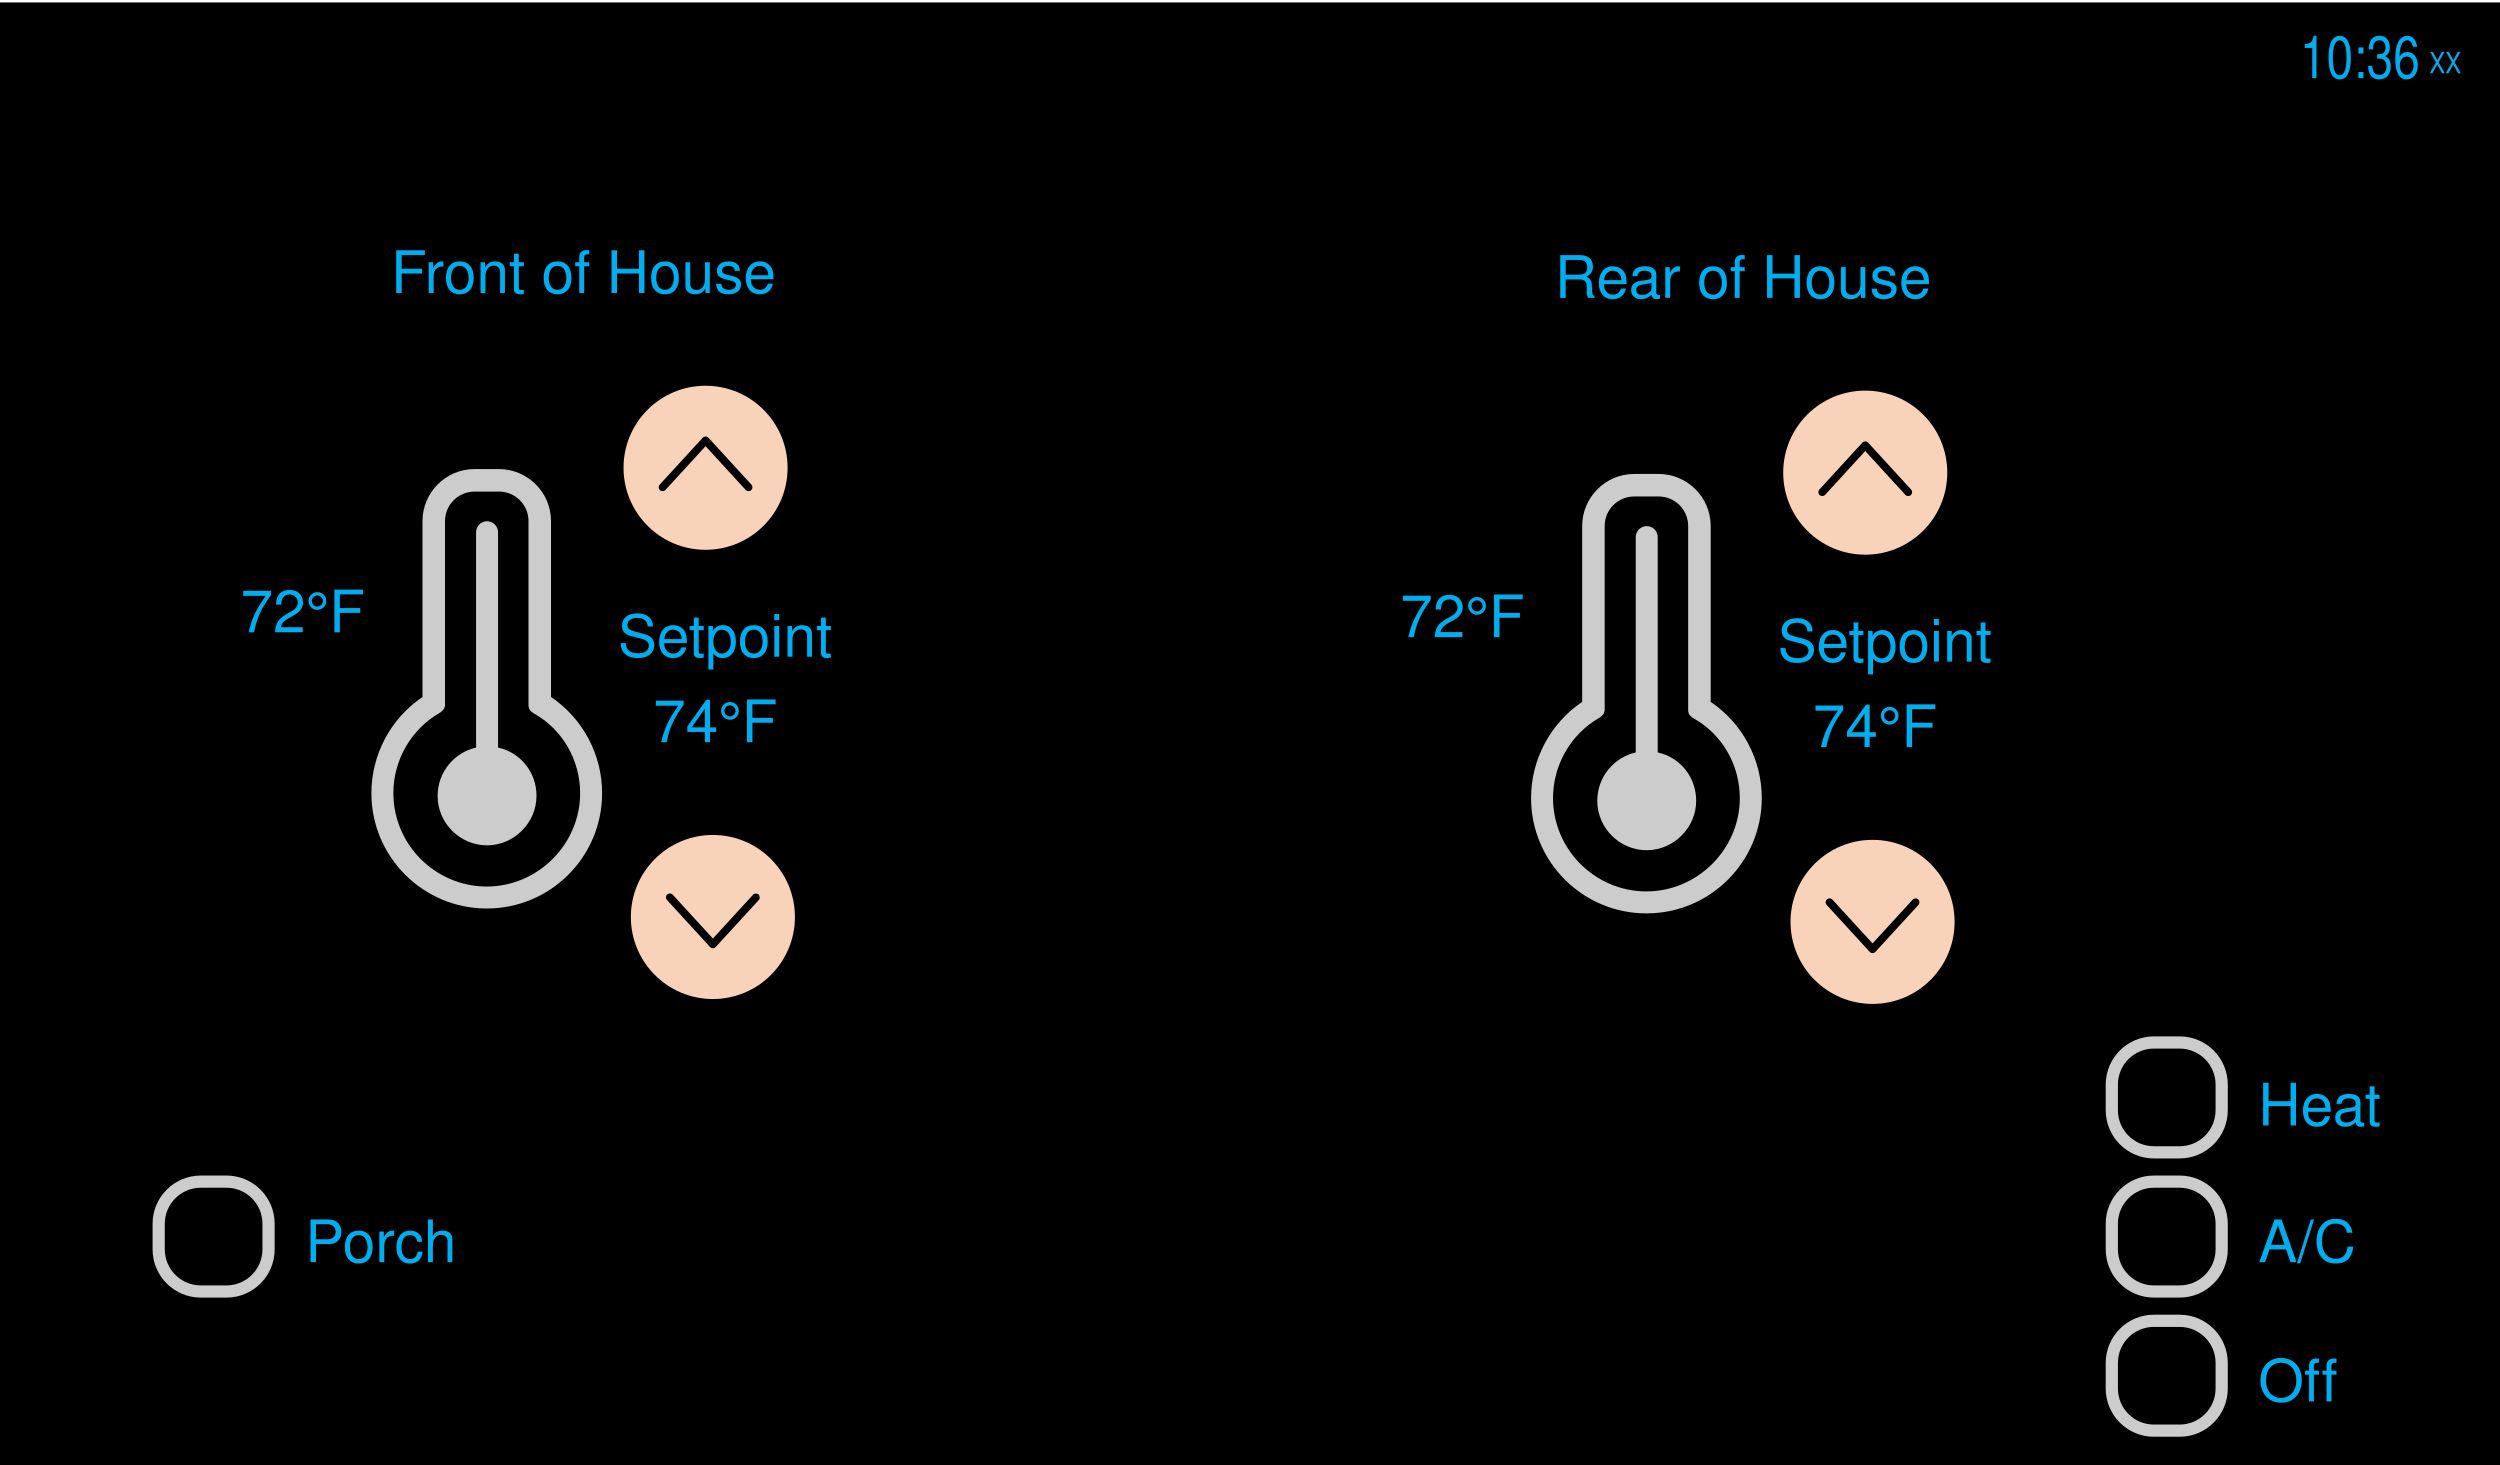
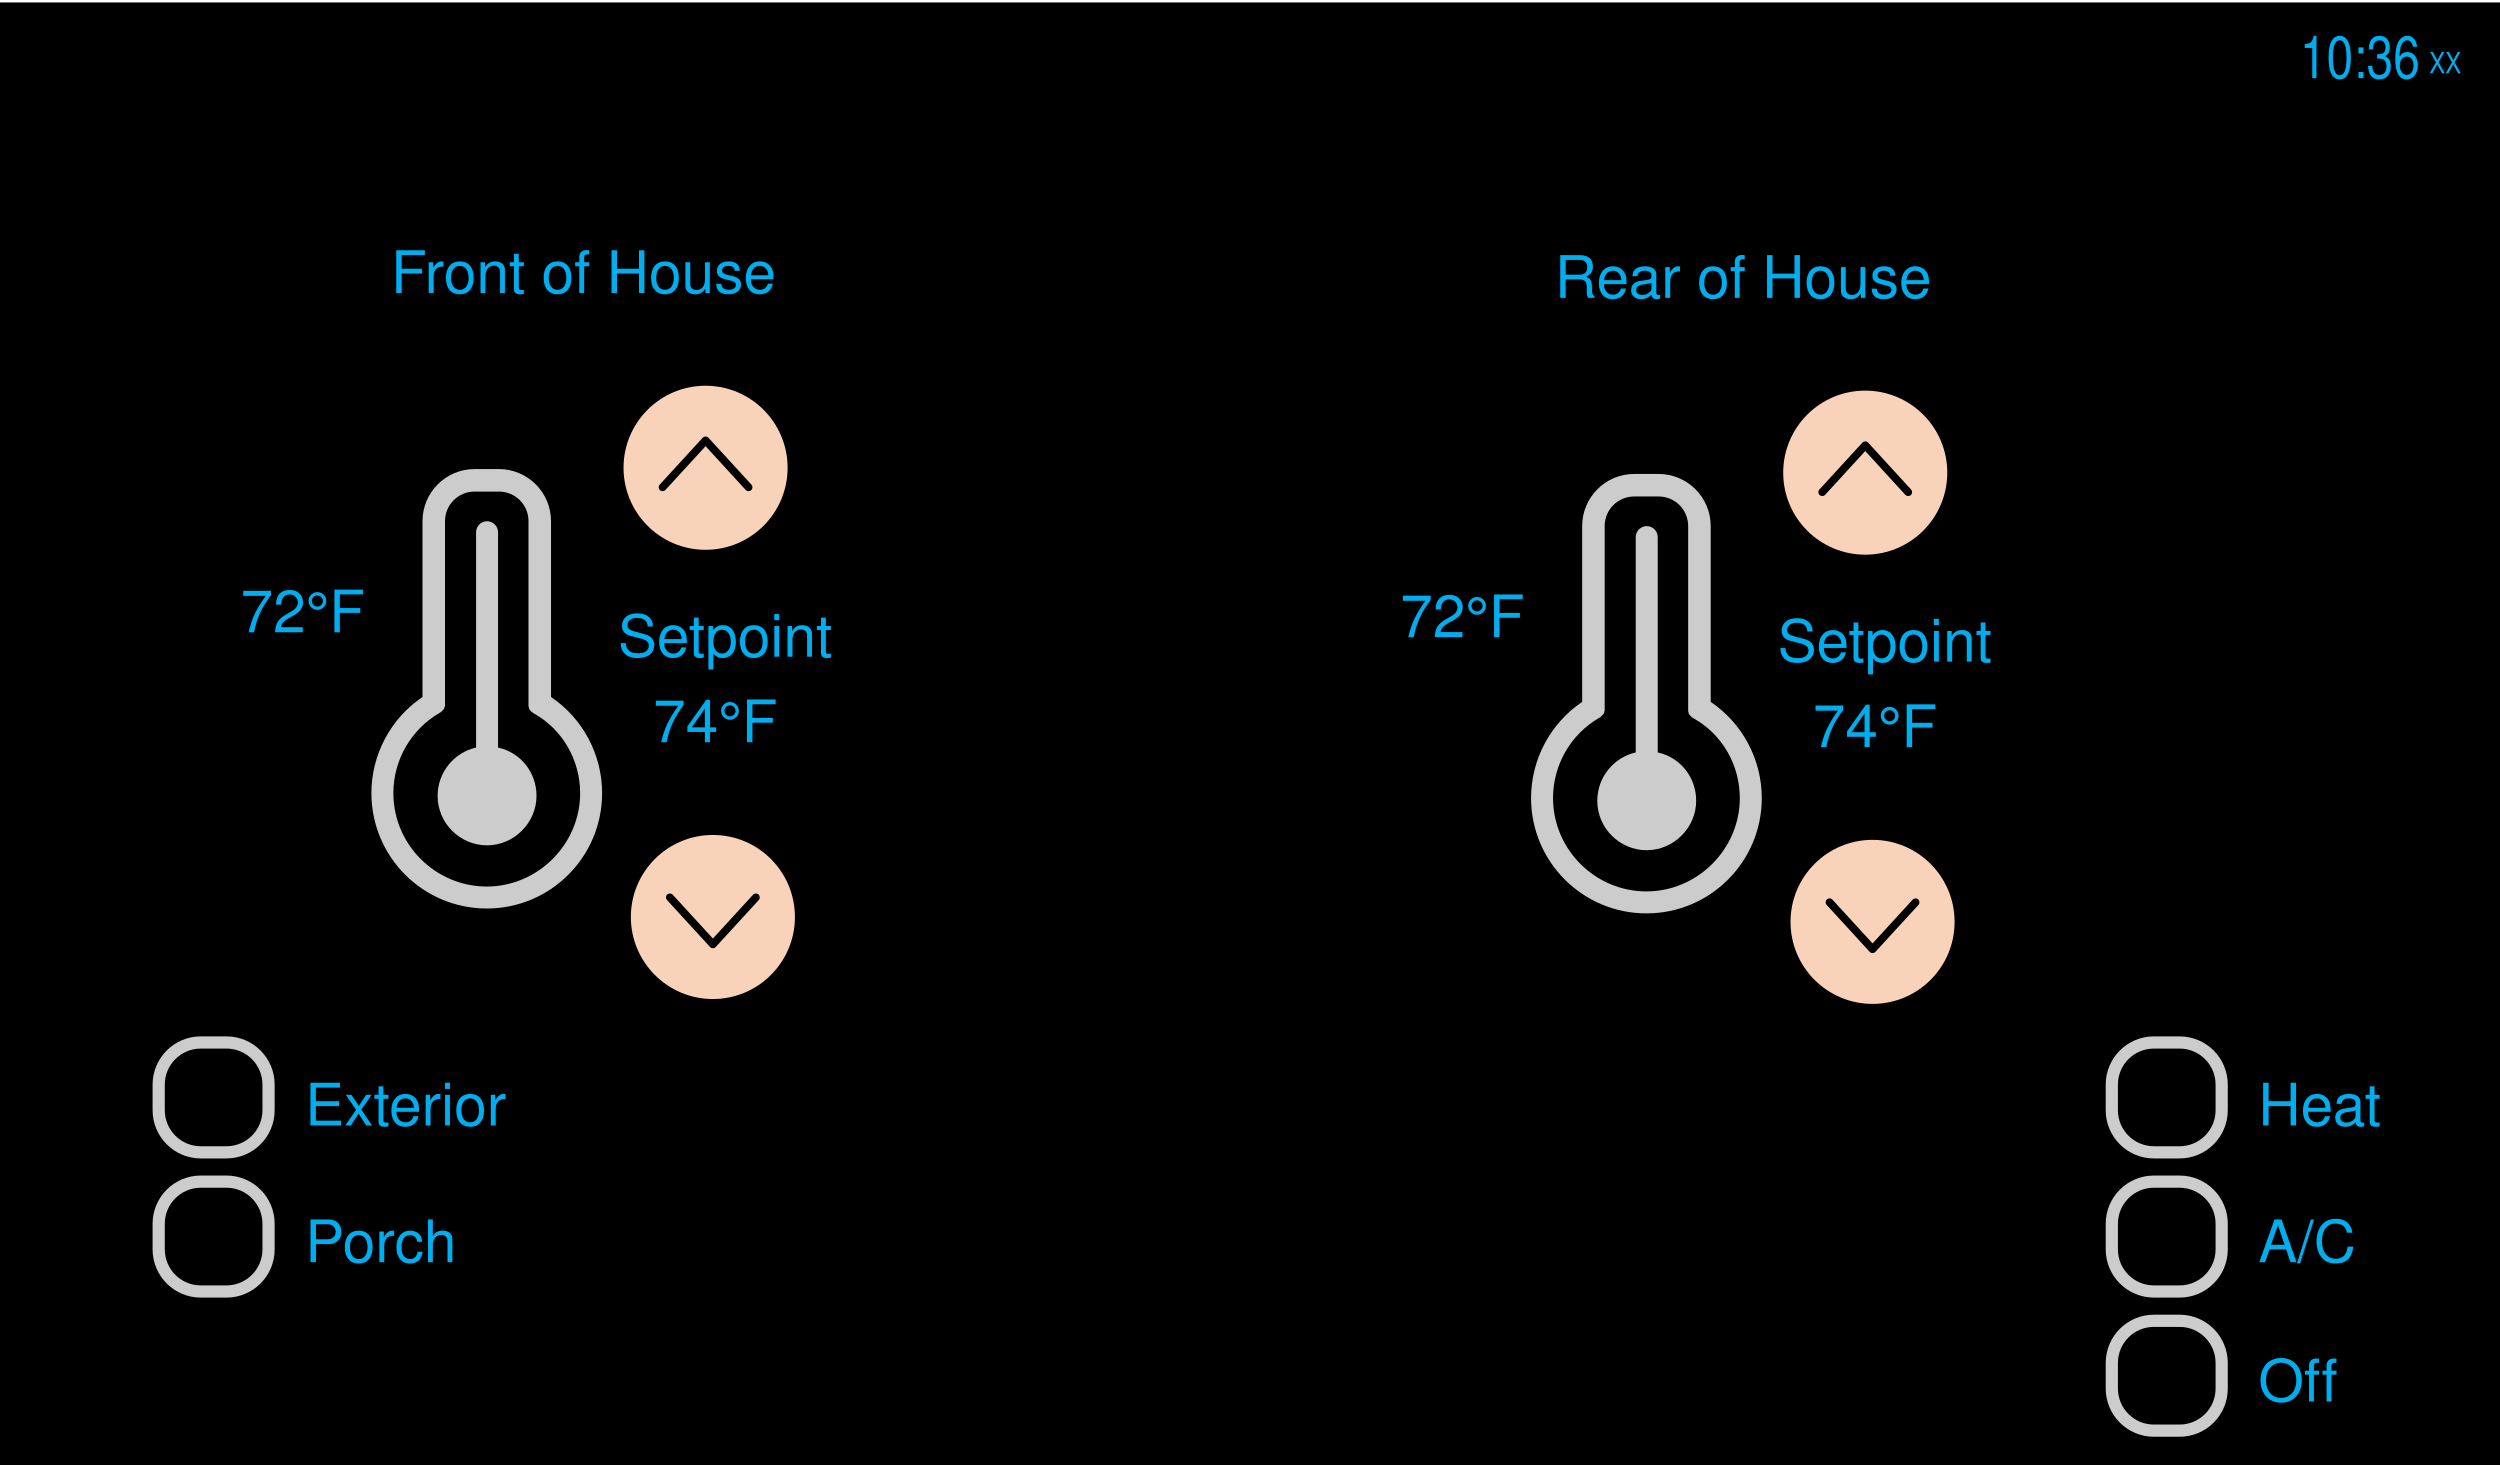
<svg xmlns="http://www.w3.org/2000/svg" version="1.1" baseProfile="full" width="1024px" height="600px" viewBox="0 0 1024 600" preserveAspectRatio="xMidYMid meet" id="svg_document" style="zoom: 1;">
  <defs id="svg_document_defs">
    <style>.radio-btn{fill:none;stroke:#ccc;stroke-miterlimit:10;stroke-width:5px;} 

</style>
  </defs>
  <g id="main_group">
    <rect x="0px" height="600px" y="1px" id="background_rect" width="1024px" fill="#000" />
    <text id="sensor.clock_time" y="2px" style="fill:#00ADEE; enable-background:new; font-family:'Helvetica'; font-size:24;" transform="matrix(0.8191 0 0 1 950 30)" x="-9.767px">10:36</text>
    <text id="sensor.clock_am_pm" transform="matrix(0.8191 0 0 1 995 30)" style="fill:#00ADEE; font-family:'Helvetica'; font-size:12px;">XX</text>
    <g id="front">
      <text id="front-name" y="120px" style="fill:#00ADEE; font-family:'Helvetica'; font-size:24;" text-anchor="middle" x="239px">Front of House</text>
      <text id="front-setpoint-header" y="269px" style="fill:#00ADEE; font-family:'Helvetica'; font-size:24;" text-anchor="middle" x="297px">Setpoint</text>
      <text id="sensor.front_temps" y="259px" style="fill:#00ADEE; enable-background:new; font-family:'Helvetica'; font-size:24;" text-anchor="middle" x="124px">72°F</text>
      <text id="input_number.front_heating_target" y="304px" style="fill:#00ADEE; enable-background:new; font-family:'Helvetica'; font-size:24;" text-anchor="middle" x="293px">74°F</text>
      <g id="therm_front">
        <path d="M204,306.2 V218 c0,-2.475 -2.025,-4.5 -4.5,-4.5 s-4.5,2.025 -4.5,4.5 v88.2 c-9,2.025 -15.75,10.125 -15.75,19.8 c0,11.25 9.225,20.25 20.25,20.25 s20.25,-9.225 20.25,-20.25 C219.75,316.325 213.225,308.225 204,306.2 z" fill="#ccc" />
        <path d="M225.7,285.5 v-72 c0,-11.925 -9.675,-21.375 -21.375,-21.375 H199.375 h-4.95 c-11.925,0 -21.375,9.675 -21.375,21.375 v72 C160,294.275 152.125,309.125 152.125,324.875 c0,26.1 21.15,47.25 47.25,47.25 s47.25,-21.15 47.25,-47.25 C246.625,309.125 238.75,294.275 225.7,285.5 z M199.375,363.125 c-20.925,0 -38.25,-17.1 -38.25,-38.25 c0,-13.5 7.2,-26.1 18.9,-32.85 c0,0 0,0 0,0 c0.225,-0.225 0.45,-0.225 0.675,-0.45 c0,0 0,0 0.225,-0.225 c0.225,-0.225 0.225,-0.225 0.45,-0.45 c0,0 0,0 0.225,-0.225 c0.225,-0.225 0.225,-0.45 0.45,-0.675 c0,0 0,-0.225 0,-0.225 c0,-0.225 0.225,-0.45 0.225,-0.675 c0,0 0,-0.225 0,-0.225 c0,-0.225 0,-0.45 0,-0.45 c0,-0.225 0,-0.225 0,-0.45 c0,0 0,0 0,-0.225 V213.5 c0,-6.75 5.4,-12.15 12.15,-12.15 H199.375 h4.95 c6.75,0 12.15,5.4 12.15,12.15 v74.475 c0,0 0,0 0,0.225 c0,0.225 0,0.225 0,0.45 c0,0.225 0,0.45 0,0.45 c0,0 0,0.225 0,0.225 c0,0.225 0.225,0.45 0.225,0.675 c0,0 0,0.225 0,0.225 c0,0.225 0.225,0.45 0.45,0.675 c0,0 0,0.225 0.225,0.225 c0.225,0.225 0.225,0.45 0.45,0.45 c0,0 0,0 0.225,0.225 c0.225,0.225 0.45,0.225 0.675,0.45 c0,0 0,0 0,0 C230.425,298.775 237.625,311.375 237.625,324.875 C237.625,345.8 220.3,363.125 199.375,363.125 z" fill="#ccc" />
      </g>
      <path id="front-up" d="M289,158 C270.443,158 255.4,173.043 255.4,191.6 C255.4,210.157 270.443,225.2 289,225.2 C307.557,225.2 322.6,210.157 322.6,191.6 C322.6,173.043 307.557,158 289,158 z M288.875,178.8 A1.6,1.6 0 0 1 290.175,179.3 L307.775,198.5 A1.601,1.601 0 0 1 305.425,200.675 L289,182.75 L272.575,200.675 A1.601,1.601 0 0 1 270.225,198.5 L287.825,179.3 A1.6,1.6 0 0 1 288.875,178.8 z" fill="#F8D2B9" />
      <path id="front-down" d="M292,342 C273.443,342 258.4,357.043 258.4,375.6 C258.4,394.157 273.443,409.2 292,409.2 C310.557,409.2 325.6,394.157 325.6,375.6 C325.6,357.043 310.557,342 292,342 z M274.3,365.975 A1.6,1.6 0 0 1 275.575,366.5 L292,384.425 L308.425,366.5 A1.601,1.601 0 1 1 310.775,368.675 L293.175,387.875 A1.6,1.6 0 0 1 290.825,387.875 L273.225,368.675 A1.6,1.6 0 0 1 274.3,365.975 z" fill="#F8D2B9" />
    </g>
    <g id="rear">
      <text id="rear-name" y="122px" style="fill:#00ADEE; font-family:'Helvetica'; font-size:24;" text-anchor="middle" x="714px">Rear of House</text>
      <text id="rear-setpoint-header" y="271px" style="fill:#00ADEE; font-family:'Helvetica'; font-size:24;" text-anchor="middle" x="772px">Setpoint</text>
      <text id="sensor.rear_temps" y="261px" style="fill:#00ADEE; enable-background:new; font-family:'Helvetica'; font-size:24;" text-anchor="middle" x="599px">72°F</text>
      <text id="input_number.rear_heating_target" y="306px" style="fill:#00ADEE; enable-background:new; font-family:'Helvetica'; font-size:24;" text-anchor="middle" x="768px">74°F</text>
      <g id="therm_rear">
        <path d="M679,308.2 V220 c0,-2.475 -2.025,-4.5 -4.5,-4.5 s-4.5,2.025 -4.5,4.5 v88.2 c-9,2.025 -15.75,10.125 -15.75,19.8 c0,11.25 9.225,20.25 20.25,20.25 s20.25,-9.225 20.25,-20.25 C694.75,318.325 688.225,310.225 679,308.2 z" fill="#ccc" />
        <path d="M700.7,287.5 v-72 c0,-11.925 -9.675,-21.375 -21.375,-21.375 H674.375 h-4.95 c-11.925,0 -21.375,9.675 -21.375,21.375 v72 C635,296.275 627.125,311.125 627.125,326.875 c0,26.1 21.15,47.25 47.25,47.25 s47.25,-21.15 47.25,-47.25 C721.625,311.125 713.75,296.275 700.7,287.5 z M674.375,365.125 c-20.925,0 -38.25,-17.1 -38.25,-38.25 c0,-13.5 7.2,-26.1 18.9,-32.85 c0,0 0,0 0,0 c0.225,-0.225 0.45,-0.225 0.675,-0.45 c0,0 0,0 0.225,-0.225 c0.225,-0.225 0.225,-0.225 0.45,-0.45 c0,0 0,0 0.225,-0.225 c0.225,-0.225 0.225,-0.45 0.45,-0.675 c0,0 0,-0.225 0,-0.225 c0,-0.225 0.225,-0.45 0.225,-0.675 c0,0 0,-0.225 0,-0.225 c0,-0.225 0,-0.45 0,-0.45 c0,-0.225 0,-0.225 0,-0.45 c0,0 0,0 0,-0.225 V215.5 c0,-6.75 5.4,-12.15 12.15,-12.15 H674.375 h4.95 c6.75,0 12.15,5.4 12.15,12.15 v74.475 c0,0 0,0 0,0.225 c0,0.225 0,0.225 0,0.45 c0,0.225 0,0.45 0,0.45 c0,0 0,0.225 0,0.225 c0,0.225 0.225,0.45 0.225,0.675 c0,0 0,0.225 0,0.225 c0,0.225 0.225,0.45 0.45,0.675 c0,0 0,0.225 0.225,0.225 c0.225,0.225 0.225,0.45 0.45,0.45 c0,0 0,0 0.225,0.225 c0.225,0.225 0.45,0.225 0.675,0.45 c0,0 0,0 0,0 C705.425,300.775 712.625,313.375 712.625,326.875 C712.625,347.8 695.3,365.125 674.375,365.125 z" fill="#ccc" />
      </g>
      <path d="M764,160 C745.443,160 730.4,175.043 730.4,193.6 C730.4,212.157 745.443,227.2 764,227.2 C782.557,227.2 797.6,212.157 797.6,193.6 C797.6,175.043 782.557,160 764,160 z M763.875,180.8 A1.6,1.6 0 0 1 765.175,181.3 L782.775,200.5 A1.601,1.601 0 0 1 780.425,202.675 L764,184.75 L747.575,202.675 A1.601,1.601 0 0 1 745.225,200.5 L762.825,181.3 A1.6,1.6 0 0 1 763.875,180.8 z" id="rear-up" fill="#F8D2B9" />
      <path d="M767,344 C748.443,344 733.4,359.043 733.4,377.6 C733.4,396.157 748.443,411.2 767,411.2 C785.557,411.2 800.6,396.157 800.6,377.6 C800.6,359.043 785.557,344 767,344 z M749.3,367.975 A1.6,1.6 0 0 1 750.575,368.5 L767,386.425 L783.425,368.5 A1.601,1.601 0 1 1 785.775,370.675 L768.175,389.875 A1.6,1.6 0 0 1 765.825,389.875 L748.225,370.675 A1.6,1.6 0 0 1 749.3,367.975 z" id="rear-down" fill="#F8D2B9" />
    </g>
    <rect x="865px" height="45" y="427px" width="45" class="radio-btn" rx="17.25" ry="17.25" />
    <rect id="radio_button.heat" x="870px" height="35" y="432px" width="35" rx="10.98" ry="10.98" />
    <text id="text2" y="461px" style="fill:#00ADEE; font-family:'Helvetica'; font-size:24;" text-anchor="left" x="925px">Heat</text>
    <rect x="865px" height="45" y="484px" width="45" class="radio-btn" rx="17.25" ry="17.25" />
    <rect id="radio_button.cool" x="870px" height="35" y="489px" width="35" rx="10.98" ry="10.98" />
    <text id="text3" y="517px" style="fill:#00ADEE; font-family:'Helvetica'; font-size:24;" text-anchor="left" x="925px">A/C</text>
    <rect x="865px" height="45" y="541px" width="45" class="radio-btn" rx="17.25" ry="17.25" />
    <rect id="radio_button.nope" x="870px" height="35" y="546px" width="35" rx="10.98" ry="10.98" />
    <text id="text4" y="574px" style="fill:#00ADEE; font-family:'Helvetica'; font-size:24;" text-anchor="left" x="925px">Off</text>
+     <rect x="65px" height="45" y="427px" width="45" class="radio-btn" rx="17.25" ry="17.25" />
+     <rect id="switch.plug_1" x="70px" height="35" y="432px" width="35" rx="10.98" ry="10.98" />
+     <text id="text2" y="461px" style="fill:#00ADEE; font-family:'Helvetica'; font-size:24;" text-anchor="left" x="125px">Exterior</text>
    <rect x="65px" height="45" y="484px" width="45" class="radio-btn" rx="17.25" ry="17.25" />
    <rect id="switch.plug_2" x="70px" height="35" y="489px" width="35" rx="10.98" ry="10.98" />
    <text id="text3" y="517px" style="fill:#00ADEE; font-family:'Helvetica'; font-size:24;" text-anchor="left" x="125px">Porch</text>
  </g>
</svg>
